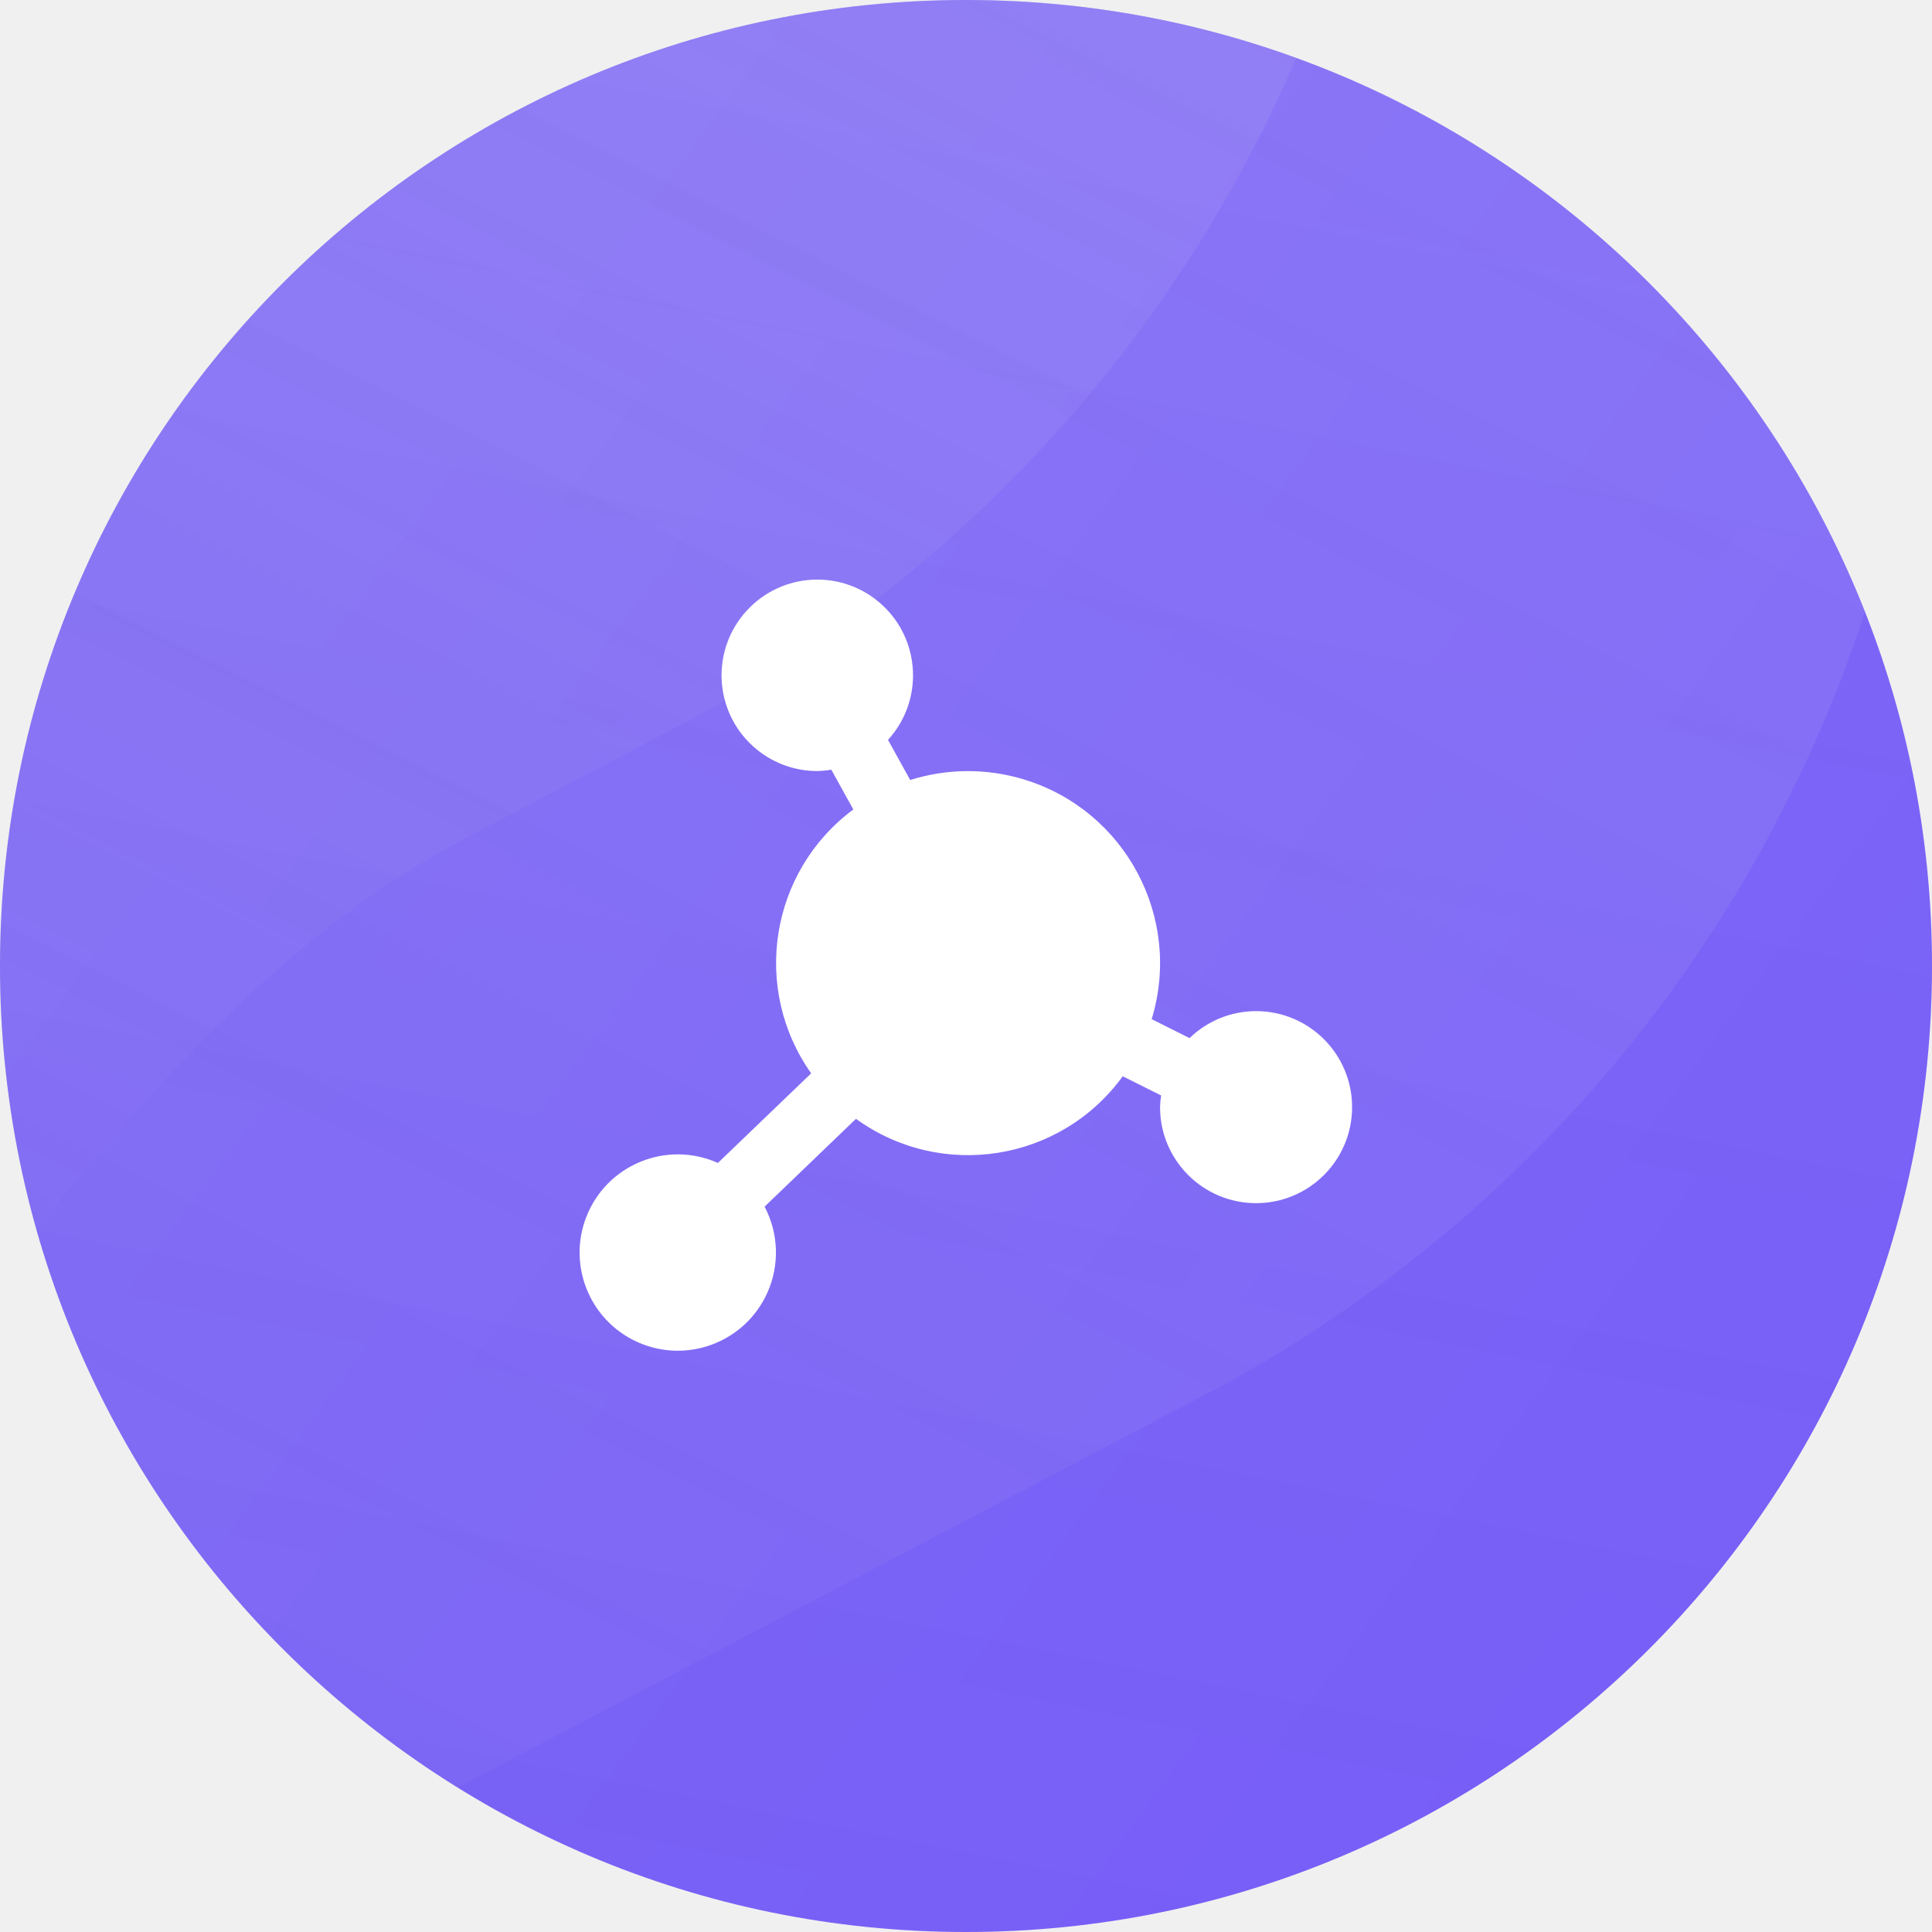
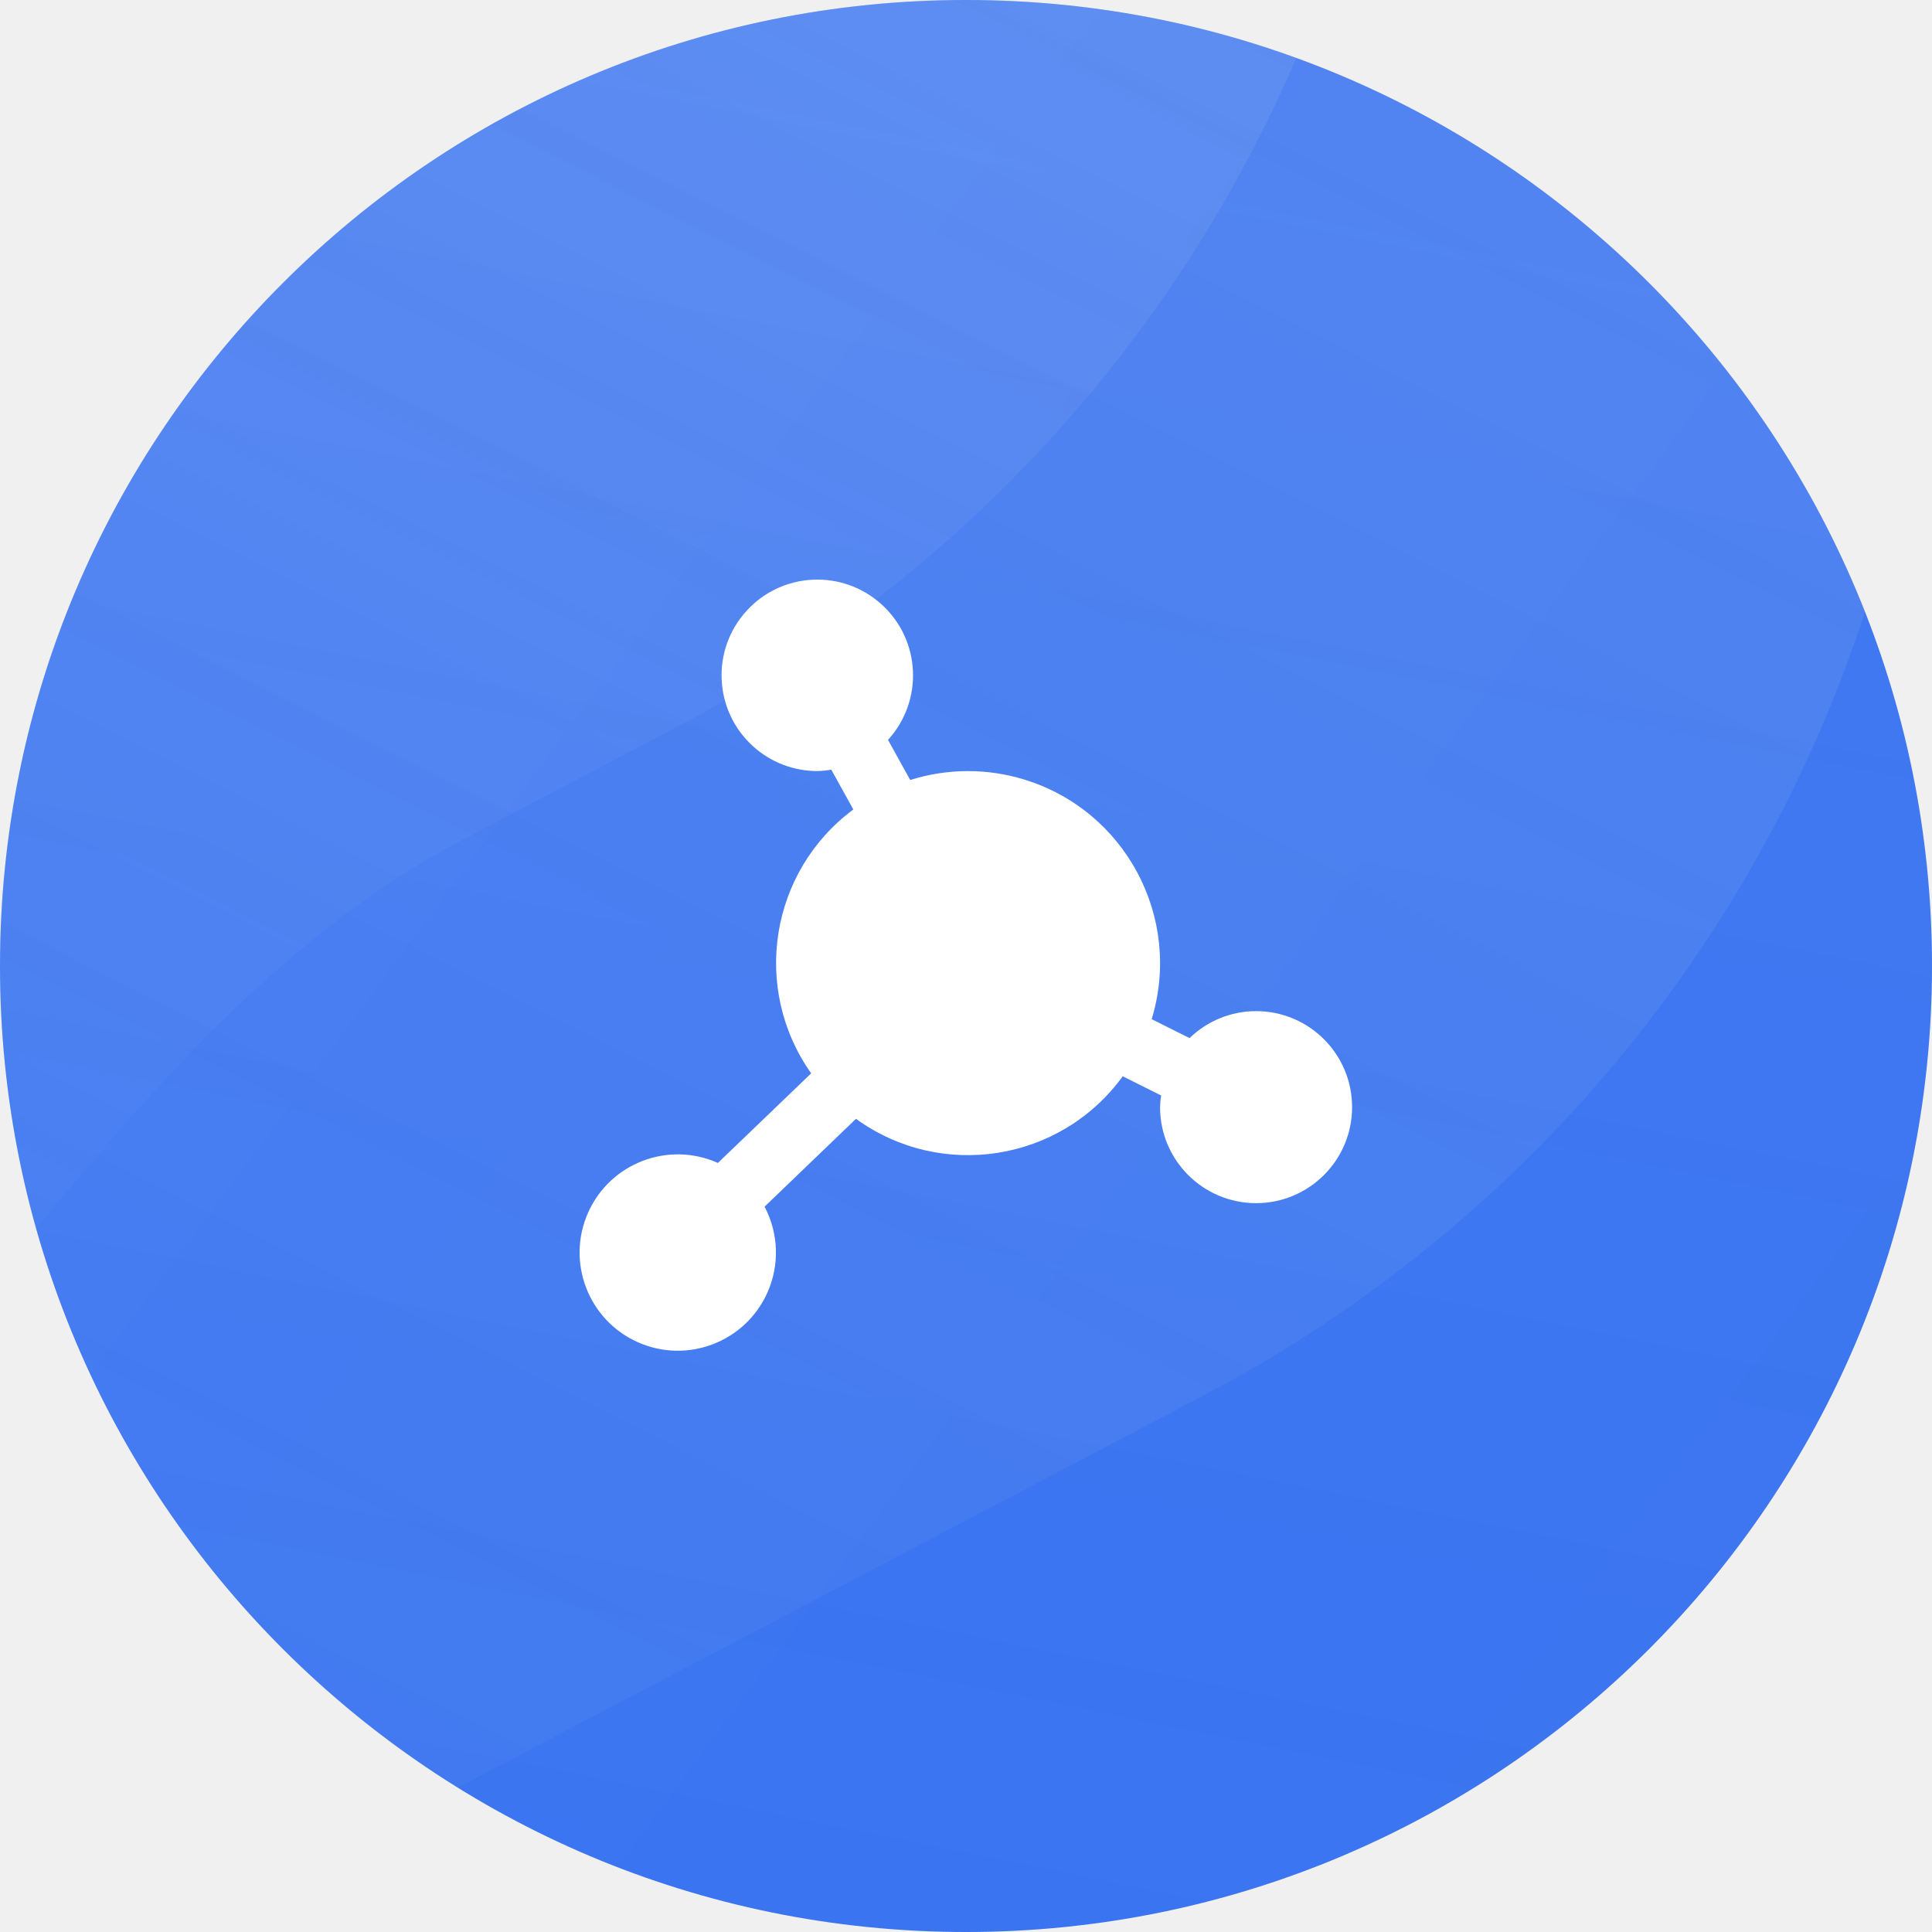
<svg xmlns="http://www.w3.org/2000/svg" width="200" height="200" fill="none">
  <g clip-path="url(#E)">
    <path fill="url(#A)" d="M0 0h579v783H0z" />
    <path d="M-199.708-115.36c-69.784 95.859-360.365 61.391-549.26 8.638-28.979-8.092-67.535 4.296-53.466 30.891 41.714 78.851 305.985 183.28 144.9 483.203-22.496 41.885-2.467 96.511 44.779 101.821 234.019 26.305 388.494-70.51 454.01-142.241 12.001-13.139 26.015-24.462 42.552-31.032l287.211-114.113c57.712-22.93 93.628-80.918 88.446-142.802l-13.018-155.45c-3.137-37.465-32.554-67.361-69.964-71.103l-290.997-29.109c-35.996-3.601-63.903 32.051-85.193 61.298z" fill="url(#B)" />
    <path d="M-18.972-146.191c-39.233 34.322-120.196 13.793-189.988-20.893-40.103-19.931-78.272-4.88-57.301 34.69 35.867 67.674 101.527 170.915 27.821 360.901-12.773 32.925-1.784 72.761 32.299 82.011 93.341 25.332 160.776-28.464 195.094-77.026 11.387-16.114 25.033-30.888 42.498-40.068l93.153-48.965C170.966 120.089 200 72.028 200 19.651V-99.391c0-33.894-21.888-63.908-54.16-74.267l-65.884-21.149c-36.509-11.719-70.069 23.37-98.928 48.616z" fill="url(#C)" />
    <path d="M-17.004-114.321c-19.861 3.328-45.209-1.946-70.457-11.519-41.898-15.888-69.952-3.549-50.004 36.575 19.747 39.72 38.942 95.775 11.364 182.16-10.734 33.625.129 75.114 35.336 77.631 42.778 3.057 75.246-20.084 95.255-44.246 12.584-15.197 26.043-30.223 43.504-39.41l22.292-11.728c46.338-24.378 75.351-72.426 75.351-124.784v-26.696a74.98 74.98 0 0 0-52.042-71.382C58.5-158.996 19.352-120.413-17.004-114.321z" fill="url(#D)" />
    <path d="M130.029 104.671c-2.571 0-5.04 1.002-6.885 2.793l-3.923-1.961c3.202-10.503-2.716-21.612-13.218-24.814a19.88 19.88 0 0 0-11.778.056l-2.3-4.152c3.691-4.042 3.407-10.31-.635-14.001s-10.31-3.407-14.001.635-3.407 10.31.635 14.001a9.91 9.91 0 0 0 6.711 2.592 10.03 10.03 0 0 0 1.422-.142l2.279 4.118a19.79 19.79 0 0 0-4.364 27.316l-9.655 9.277c-5.122-2.294-11.134-.001-13.428 5.121s-.001 11.134 5.121 13.428 11.134.001 13.428-5.121c1.278-2.854 1.171-6.137-.29-8.902l9.463-9.095c8.842 6.404 21.202 4.433 27.614-4.404l3.976 1.988a9.57 9.57 0 0 0-.113 1.206c0 5.49 4.45 9.941 9.94 9.941a9.94 9.94 0 0 0 0-19.88z" fill="#fff" />
  </g>
  <defs>
    <linearGradient id="A" x1="546.205" y1="727.181" x2="-110.316" y2="241.707" href="#F">
-       <stop stop-color="#6139ff" />
-       <stop offset="1" stop-color="#735cf5" />
+       <stop stop-color="#2563eb" />
+       <stop offset="1" stop-color="#306ef2" />
    </linearGradient>
    <linearGradient id="B" x1="202.016" y1="-160.38" x2="55.426" y2="562.826" href="#F">
      <stop stop-color="#fff" stop-opacity=".13" />
      <stop offset="1" stop-color="#d9d9d9" stop-opacity="0" />
    </linearGradient>
    <linearGradient id="C" x1="182.735" y1="-174.307" x2="-65.314" y2="317.179" href="#F">
      <stop stop-color="#fff" stop-opacity=".13" />
      <stop offset="1" stop-color="#d9d9d9" stop-opacity="0" />
    </linearGradient>
    <linearGradient id="D" x1="134.637" y1="-142.5" x2="-23.624" y2="170.798" href="#F">
      <stop stop-color="#fff" stop-opacity=".13" />
      <stop offset="1" stop-color="#d9d9d9" stop-opacity="0" />
    </linearGradient>
    <clipPath id="E">
      <rect width="200" height="200" rx="100" fill="#fff" />
    </clipPath>
    <linearGradient id="F" gradientUnits="userSpaceOnUse" />
  </defs>
</svg>
